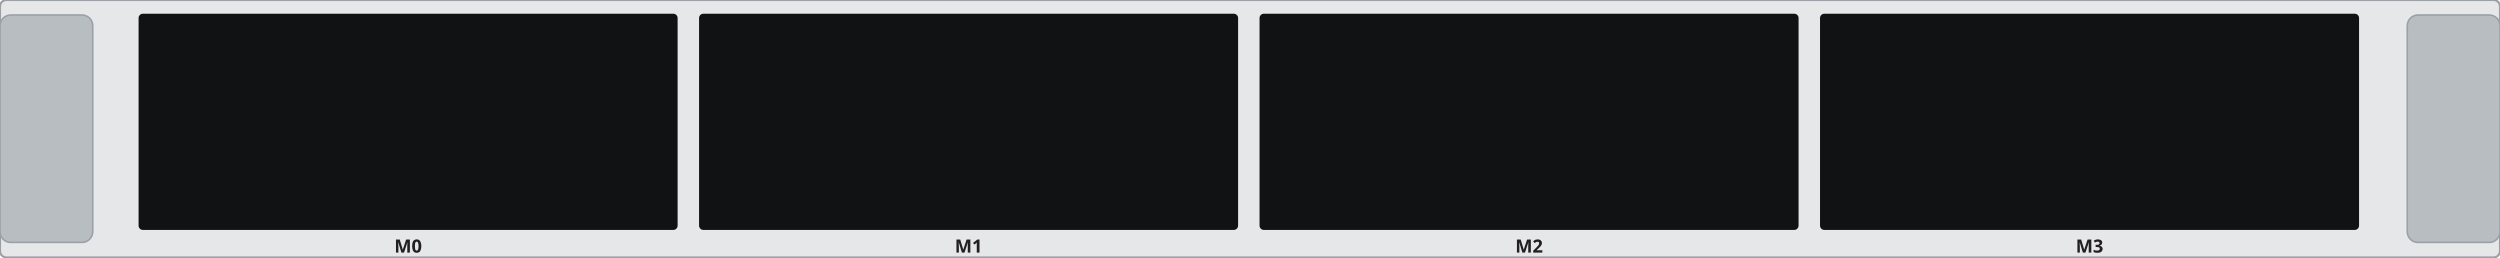
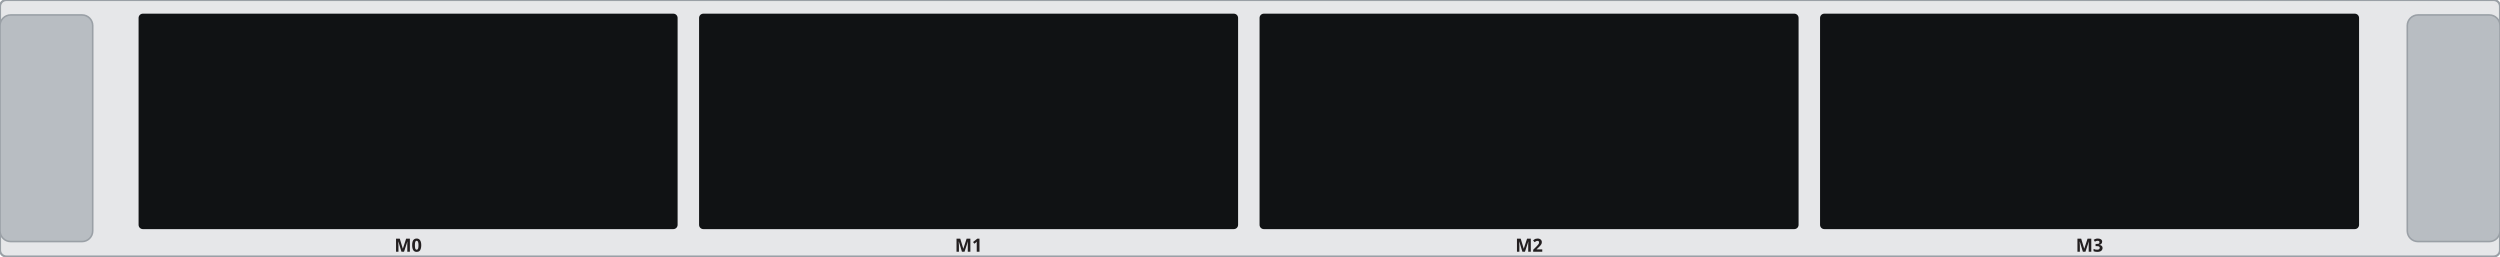
- <svg xmlns="http://www.w3.org/2000/svg" width="466.12mm" height="48.0mm" viewBox="0 0 466.12 48.0">
-   <rect id="plate" x="0" y="0" width="466.12" height="48.0" rx="1.2" fill="#e6e7e9" stroke="#9aa0a6" stroke-width="0.4" />
-   <rect id="grip-l" x="0.0" y="2.8" width="17.29" height="42.4" rx="2.0" fill="#b8bdc2" stroke="#9aa0a6" stroke-width="0.3" />
-   <rect id="grip-r" x="448.83" y="2.8" width="17.29" height="42.4" rx="2.0" fill="#b8bdc2" stroke="#9aa0a6" stroke-width="0.3" />
-   <rect id="bay-m0" x="25.84" y="2.56" width="100.5" height="40.31" rx="0.8" fill="#101214" />
-   <rect id="bay-m1" x="130.34" y="2.56" width="100.5" height="40.31" rx="0.8" fill="#101214" />
-   <rect id="bay-m2" x="234.84" y="2.56" width="100.5" height="40.31" rx="0.8" fill="#101214" />
-   <rect id="bay-m3" x="339.34" y="2.56" width="100.5" height="40.31" rx="0.8" fill="#101214" />
+ <svg xmlns="http://www.w3.org/2000/svg" width="468.12mm" height="48.03mm" viewBox="0 0 468.12 48.03">
+   <rect id="plate" x="0" y="0" width="468.12" height="48.03" rx="1.2" fill="#e6e7e9" stroke="#9aa0a6" stroke-width="0.4" />
+   <rect id="grip-l" x="0.0" y="2.8" width="17.36" height="42.43" rx="2.0" fill="#b8bdc2" stroke="#9aa0a6" stroke-width="0.3" />
+   <rect id="grip-r" x="450.76" y="2.8" width="17.36" height="42.43" rx="2.0" fill="#b8bdc2" stroke="#9aa0a6" stroke-width="0.3" />
+   <rect id="bay-m0" x="25.95" y="2.56" width="100.93" height="40.34" rx="0.8" fill="#101214" />
+   <rect id="bay-m1" x="130.9" y="2.56" width="100.93" height="40.34" rx="0.8" fill="#101214" />
+   <rect id="bay-m2" x="235.85" y="2.56" width="100.93" height="40.34" rx="0.8" fill="#101214" />
+   <rect id="bay-m3" x="340.8" y="2.56" width="100.93" height="40.34" rx="0.8" fill="#101214" />
  <g id="silkscreen">
-     <text x="76.09" y="47.1" font-family="sans-serif" font-size="3.4" font-weight="bold" text-anchor="middle" fill="#231f20">M0</text>
-     <text x="180.59" y="47.1" font-family="sans-serif" font-size="3.4" font-weight="bold" text-anchor="middle" fill="#231f20">M1</text>
-     <text x="285.09" y="47.1" font-family="sans-serif" font-size="3.4" font-weight="bold" text-anchor="middle" fill="#231f20">M2</text>
-     <text x="389.59" y="47.1" font-family="sans-serif" font-size="3.4" font-weight="bold" text-anchor="middle" fill="#231f20">M3</text>
+     <text x="76.42" y="47.13" font-family="sans-serif" font-size="3.4" font-weight="bold" text-anchor="middle" fill="#231f20">M0</text>
+     <text x="181.37" y="47.13" font-family="sans-serif" font-size="3.4" font-weight="bold" text-anchor="middle" fill="#231f20">M1</text>
+     <text x="286.31" y="47.13" font-family="sans-serif" font-size="3.4" font-weight="bold" text-anchor="middle" fill="#231f20">M2</text>
+     <text x="391.26" y="47.13" font-family="sans-serif" font-size="3.4" font-weight="bold" text-anchor="middle" fill="#231f20">M3</text>
  </g>
</svg>
